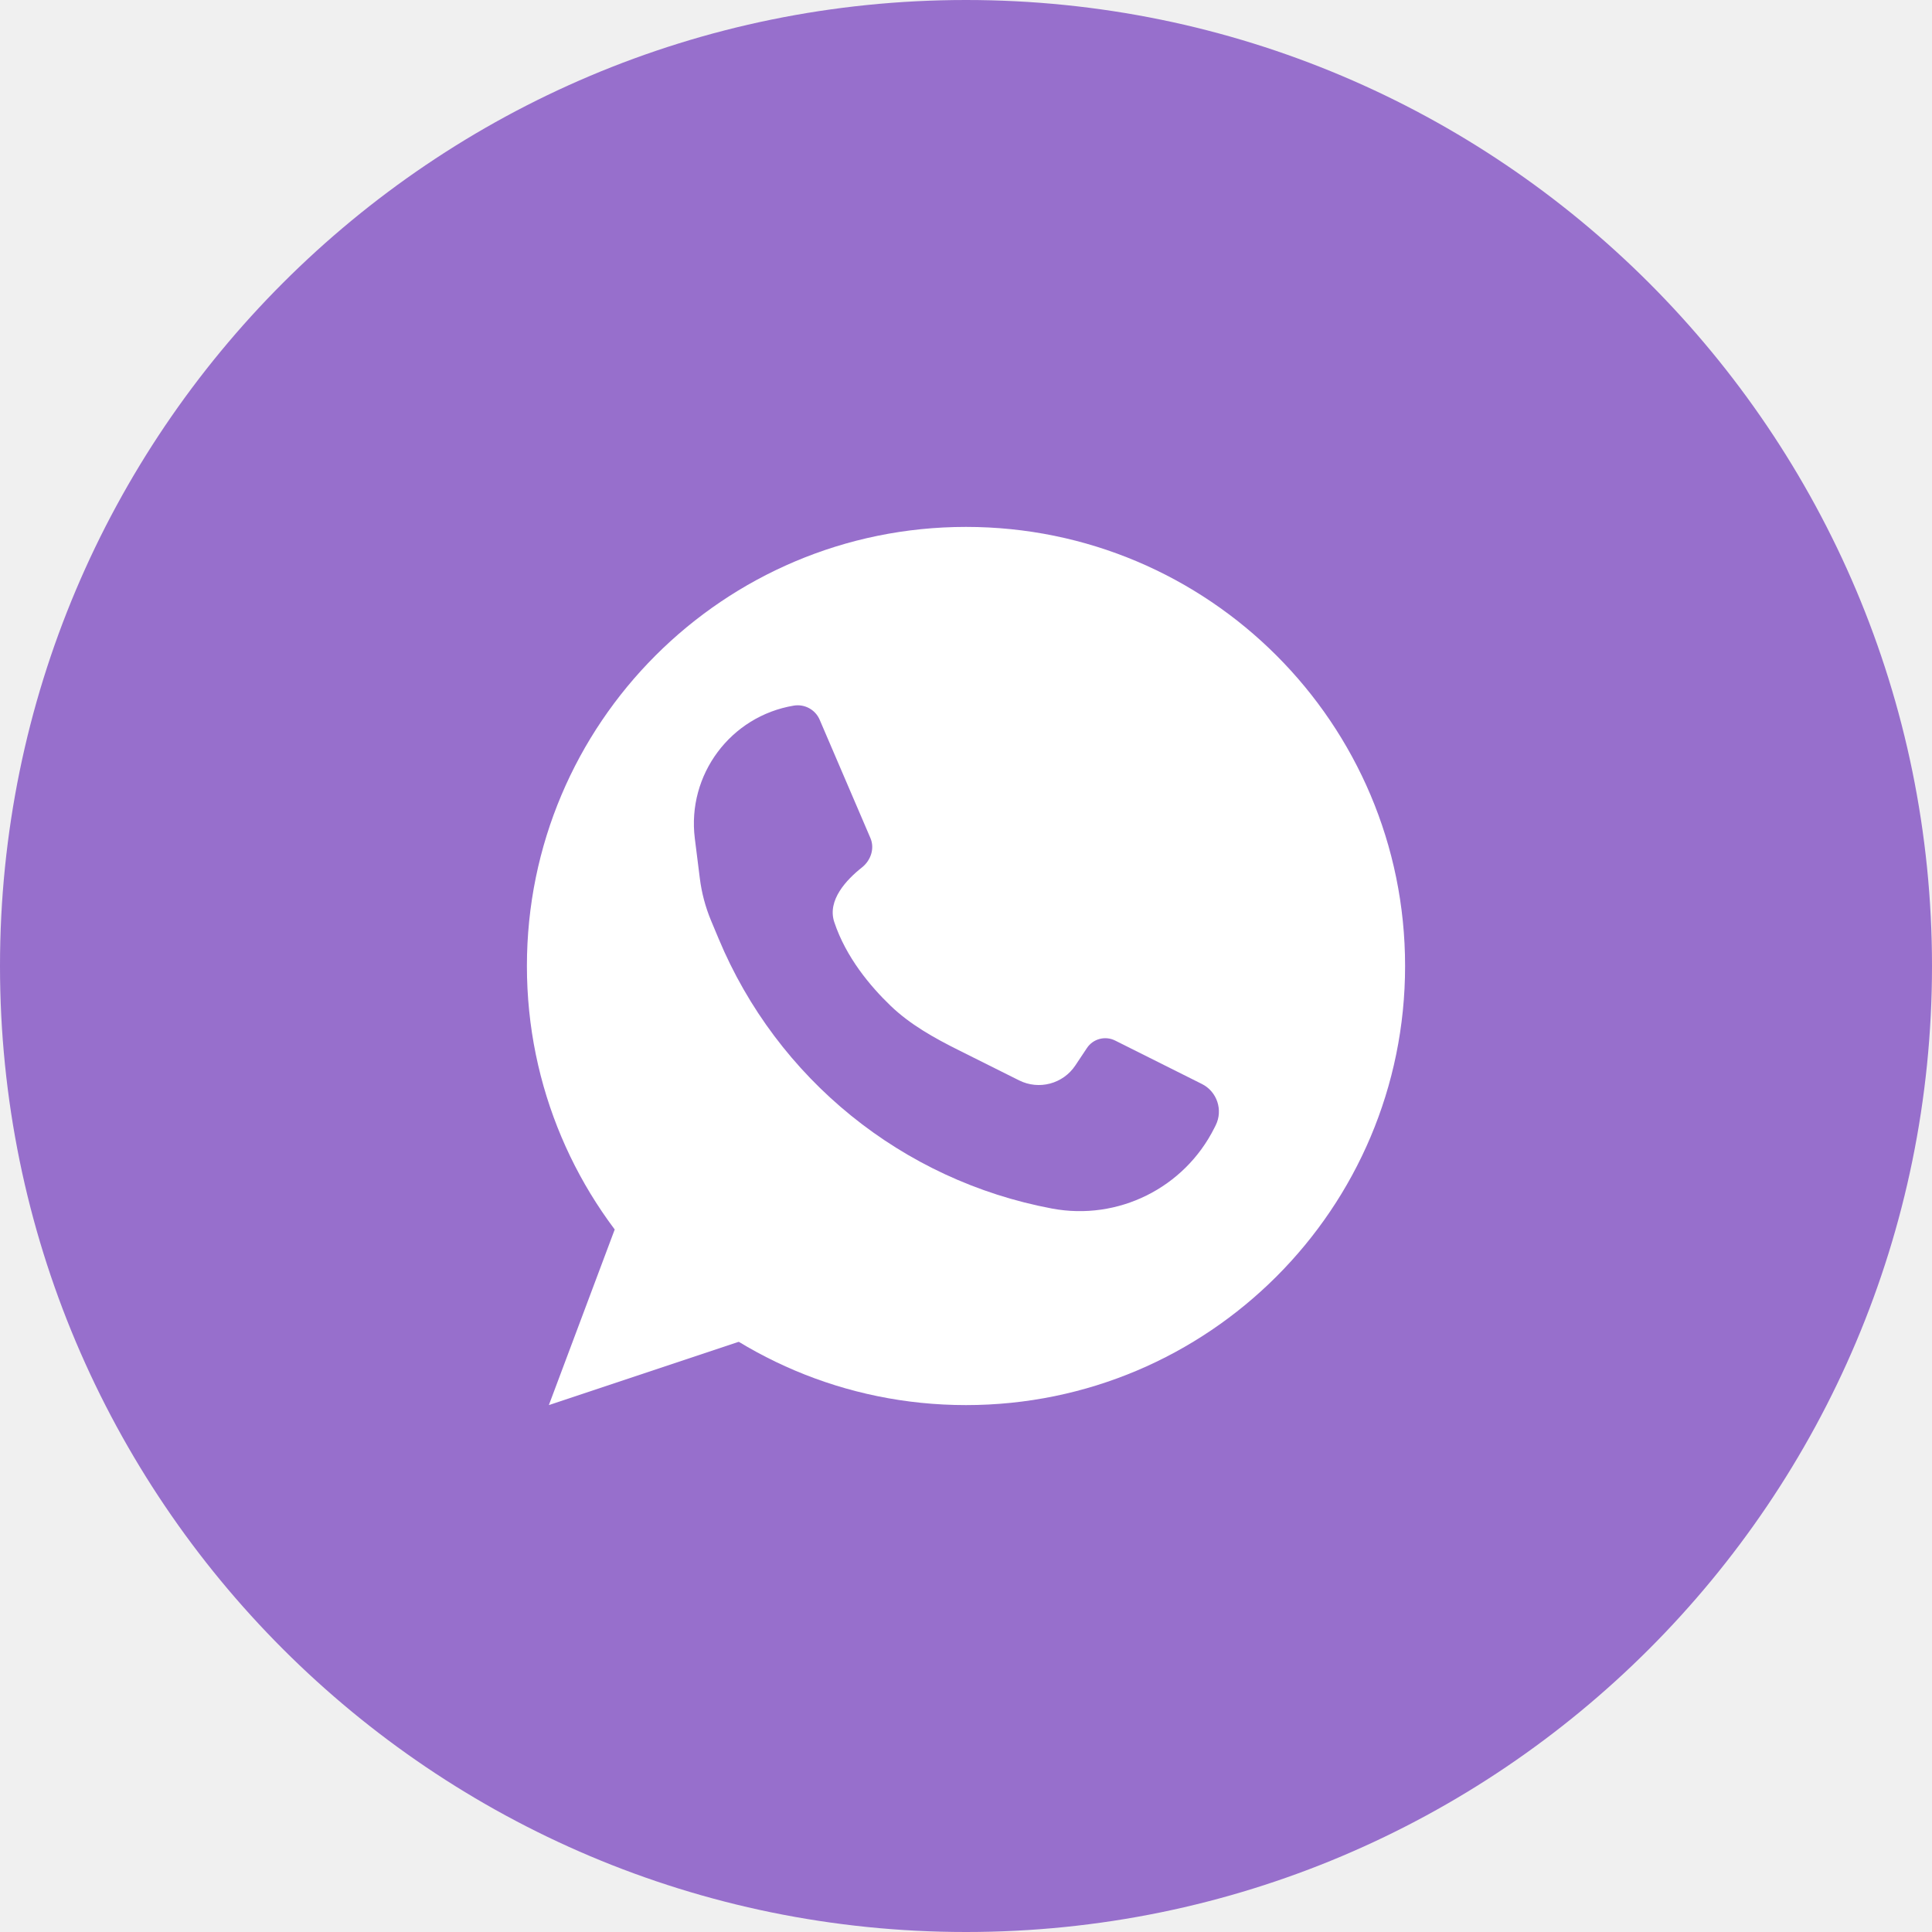
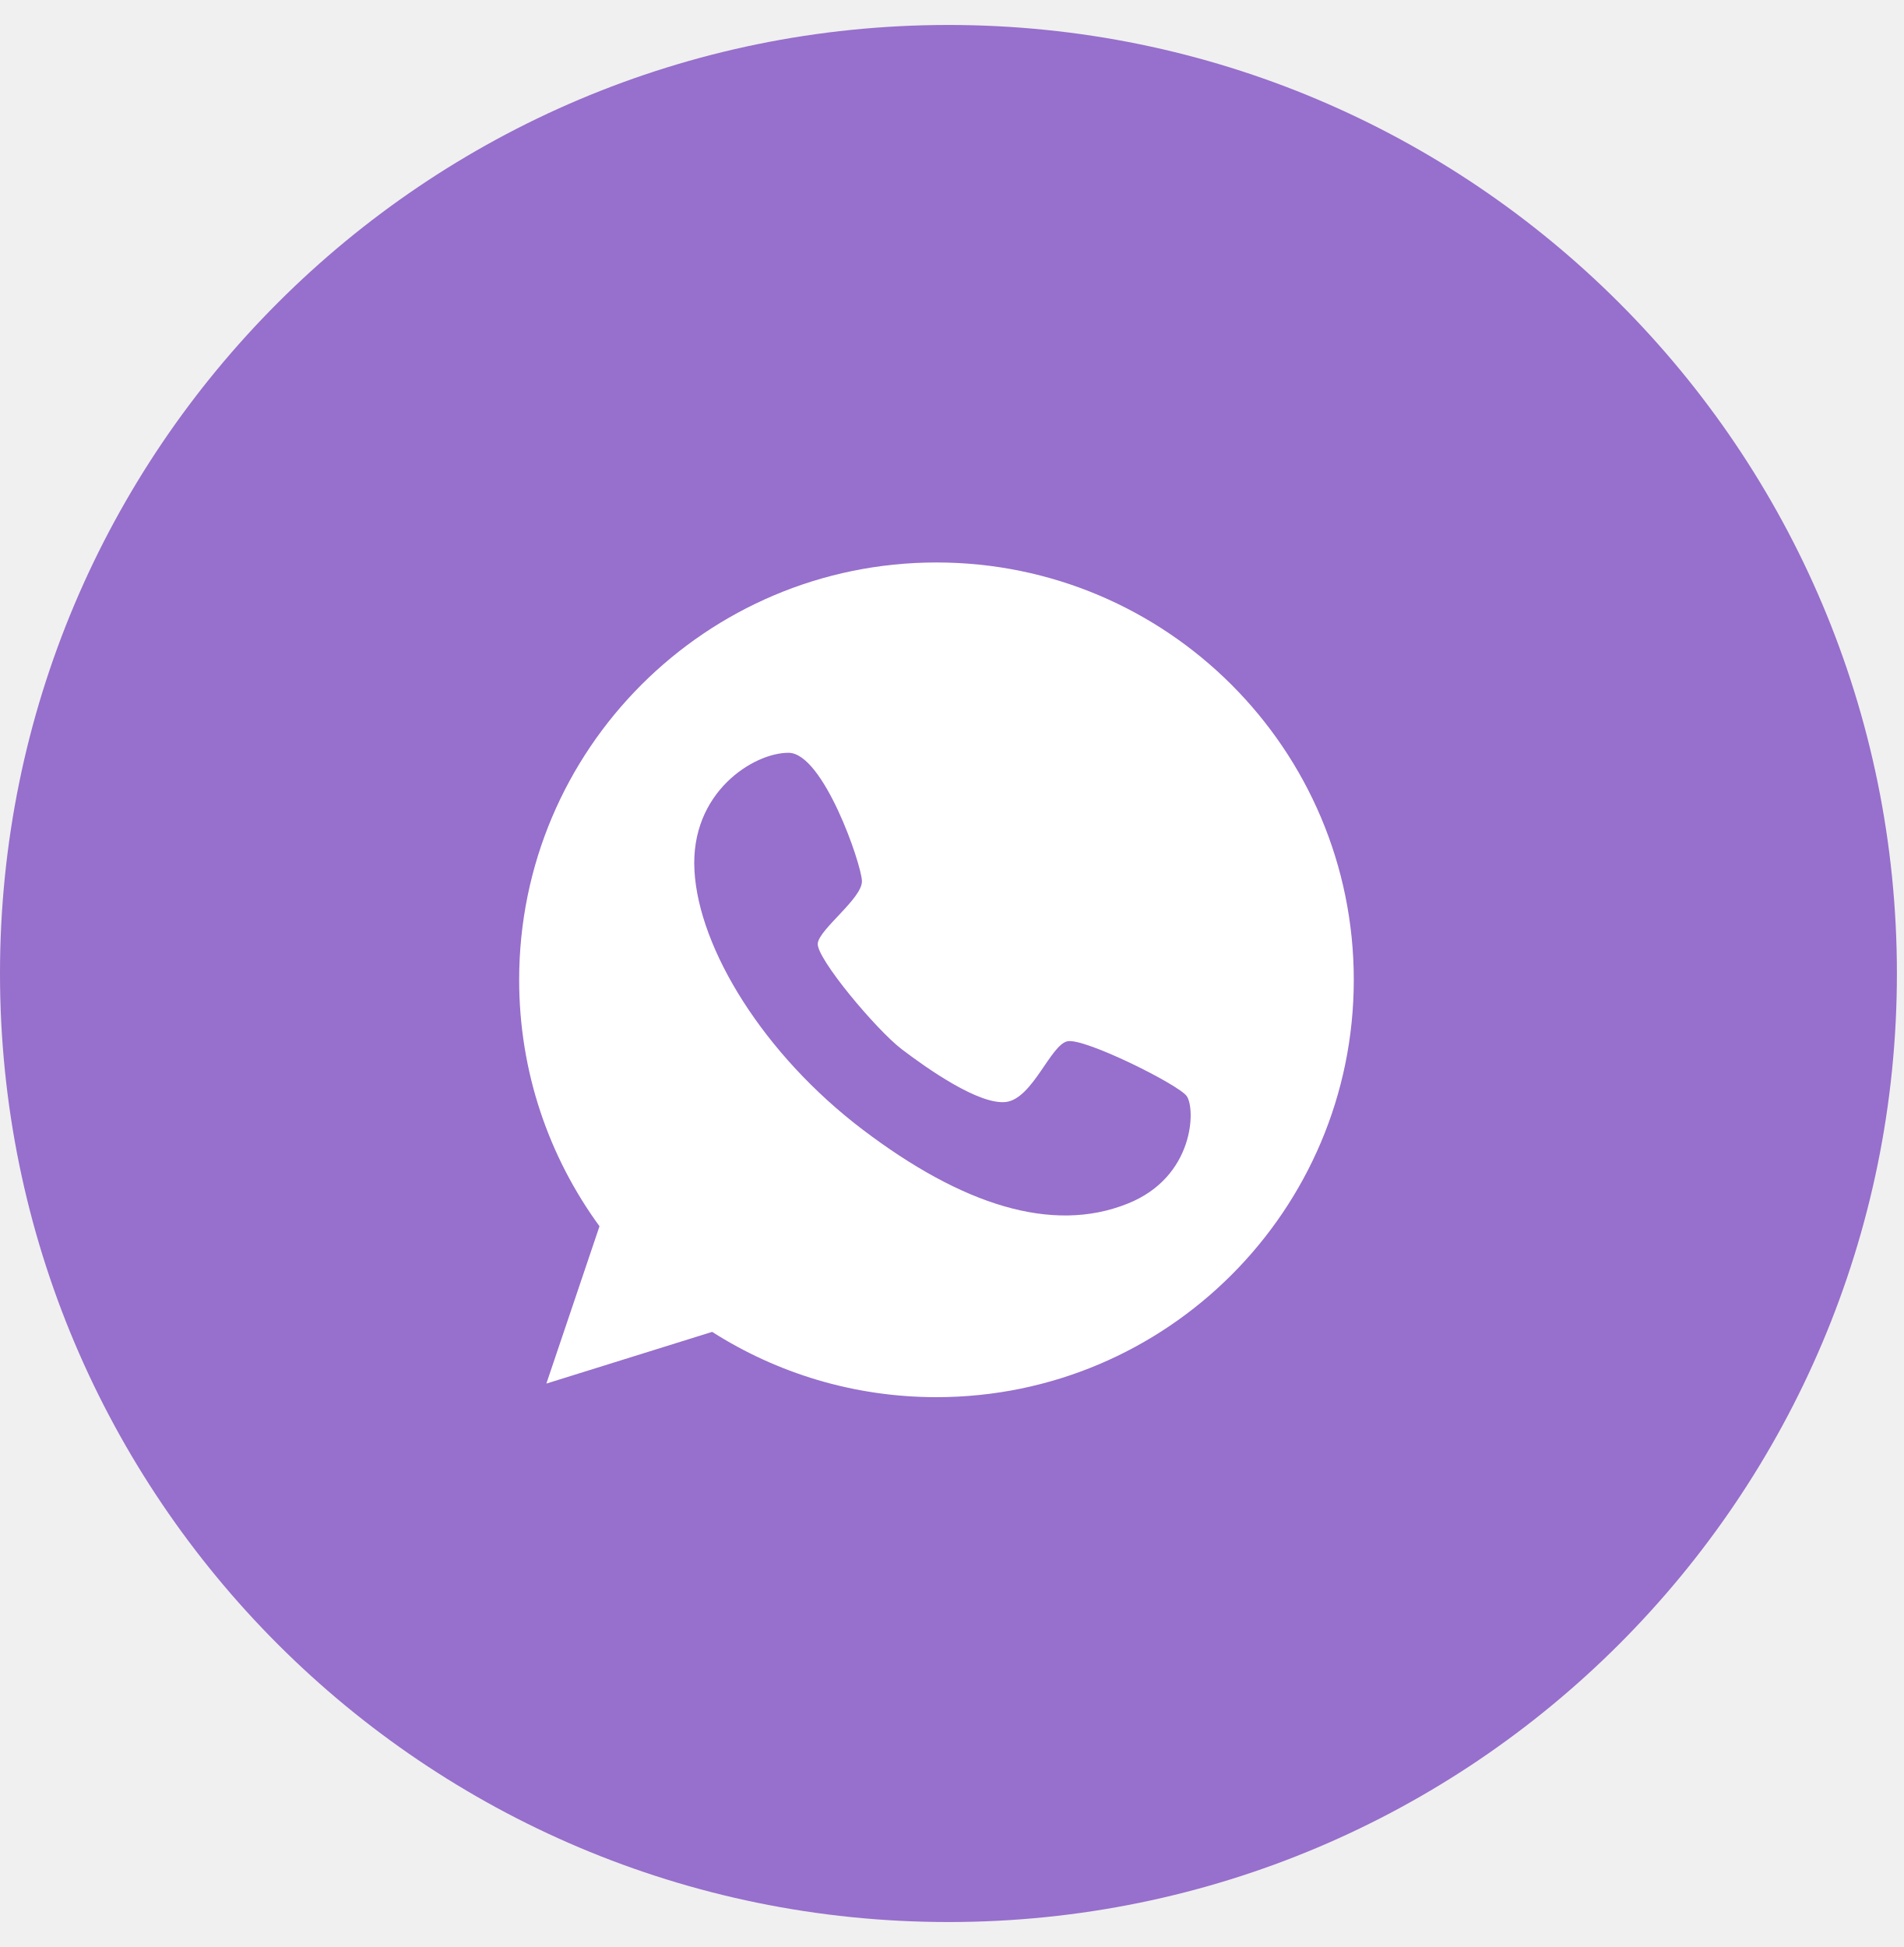
- <svg xmlns="http://www.w3.org/2000/svg" width="44" height="44" viewBox="0 0 44 44" fill="none">
-   <rect width="44" height="44" rx="22" fill="#976FCC" />
-   <rect x="12" y="12" width="20" height="20" rx="10" fill="white" />
-   <path d="M27.656 25.688L27.686 25.629C27.859 25.282 27.718 24.859 27.371 24.686L25.395 23.697C25.169 23.585 24.895 23.657 24.755 23.867L24.49 24.265C24.21 24.685 23.662 24.831 23.21 24.605L21.835 23.918C21.279 23.64 20.73 23.336 20.282 22.905C19.824 22.465 19.268 21.805 19 21C18.834 20.501 19.282 20.03 19.632 19.754C19.832 19.595 19.924 19.323 19.824 19.088L18.668 16.393C18.57 16.162 18.326 16.029 18.078 16.07C16.638 16.31 15.643 17.645 15.824 19.094L15.938 20.003C15.979 20.333 16.065 20.655 16.192 20.962L16.364 21.373C17.697 24.572 20.552 26.885 23.959 27.524C25.463 27.806 26.972 27.056 27.656 25.688Z" fill="#976FCC" />
-   <path d="M12.5 32L14 28L17 30.5L12.5 32Z" fill="white" />
+ <svg xmlns="http://www.w3.org/2000/svg" width="44" height="45" viewBox="0 0 44 45" fill="none">
+   <path d="M43.846 22.5C43.846 10.393 34.031 0.577 21.923 0.577C9.815 0.577 0 10.393 0 22.5C0 34.608 9.815 44.423 21.923 44.423C34.031 44.423 43.846 34.608 43.846 22.5Z" fill="#976FCC" />
+   <path d="M21.646 13C16.321 13 12 17.321 12 22.646C12 24.779 12.69 26.743 13.857 28.342L12.629 31.978L16.461 30.783C17.959 31.737 19.738 32.292 21.646 32.292C26.971 32.292 31.292 27.971 31.292 22.646C31.292 17.321 26.971 13 21.646 13ZM26.062 27.82C24.312 28.521 22.224 27.842 19.94 26.108C17.656 24.375 16.152 21.933 16.052 20.121C15.95 18.308 17.426 17.394 18.229 17.399C19.031 17.405 19.912 19.97 19.923 20.362C19.935 20.761 18.941 21.468 18.902 21.804C18.863 22.141 20.255 23.802 20.844 24.251C21.427 24.694 22.634 25.547 23.257 25.469C23.874 25.385 24.284 24.144 24.676 24.066C25.069 23.987 27.213 25.053 27.426 25.328C27.639 25.609 27.617 27.203 26.062 27.82Z" fill="white" />
</svg>
